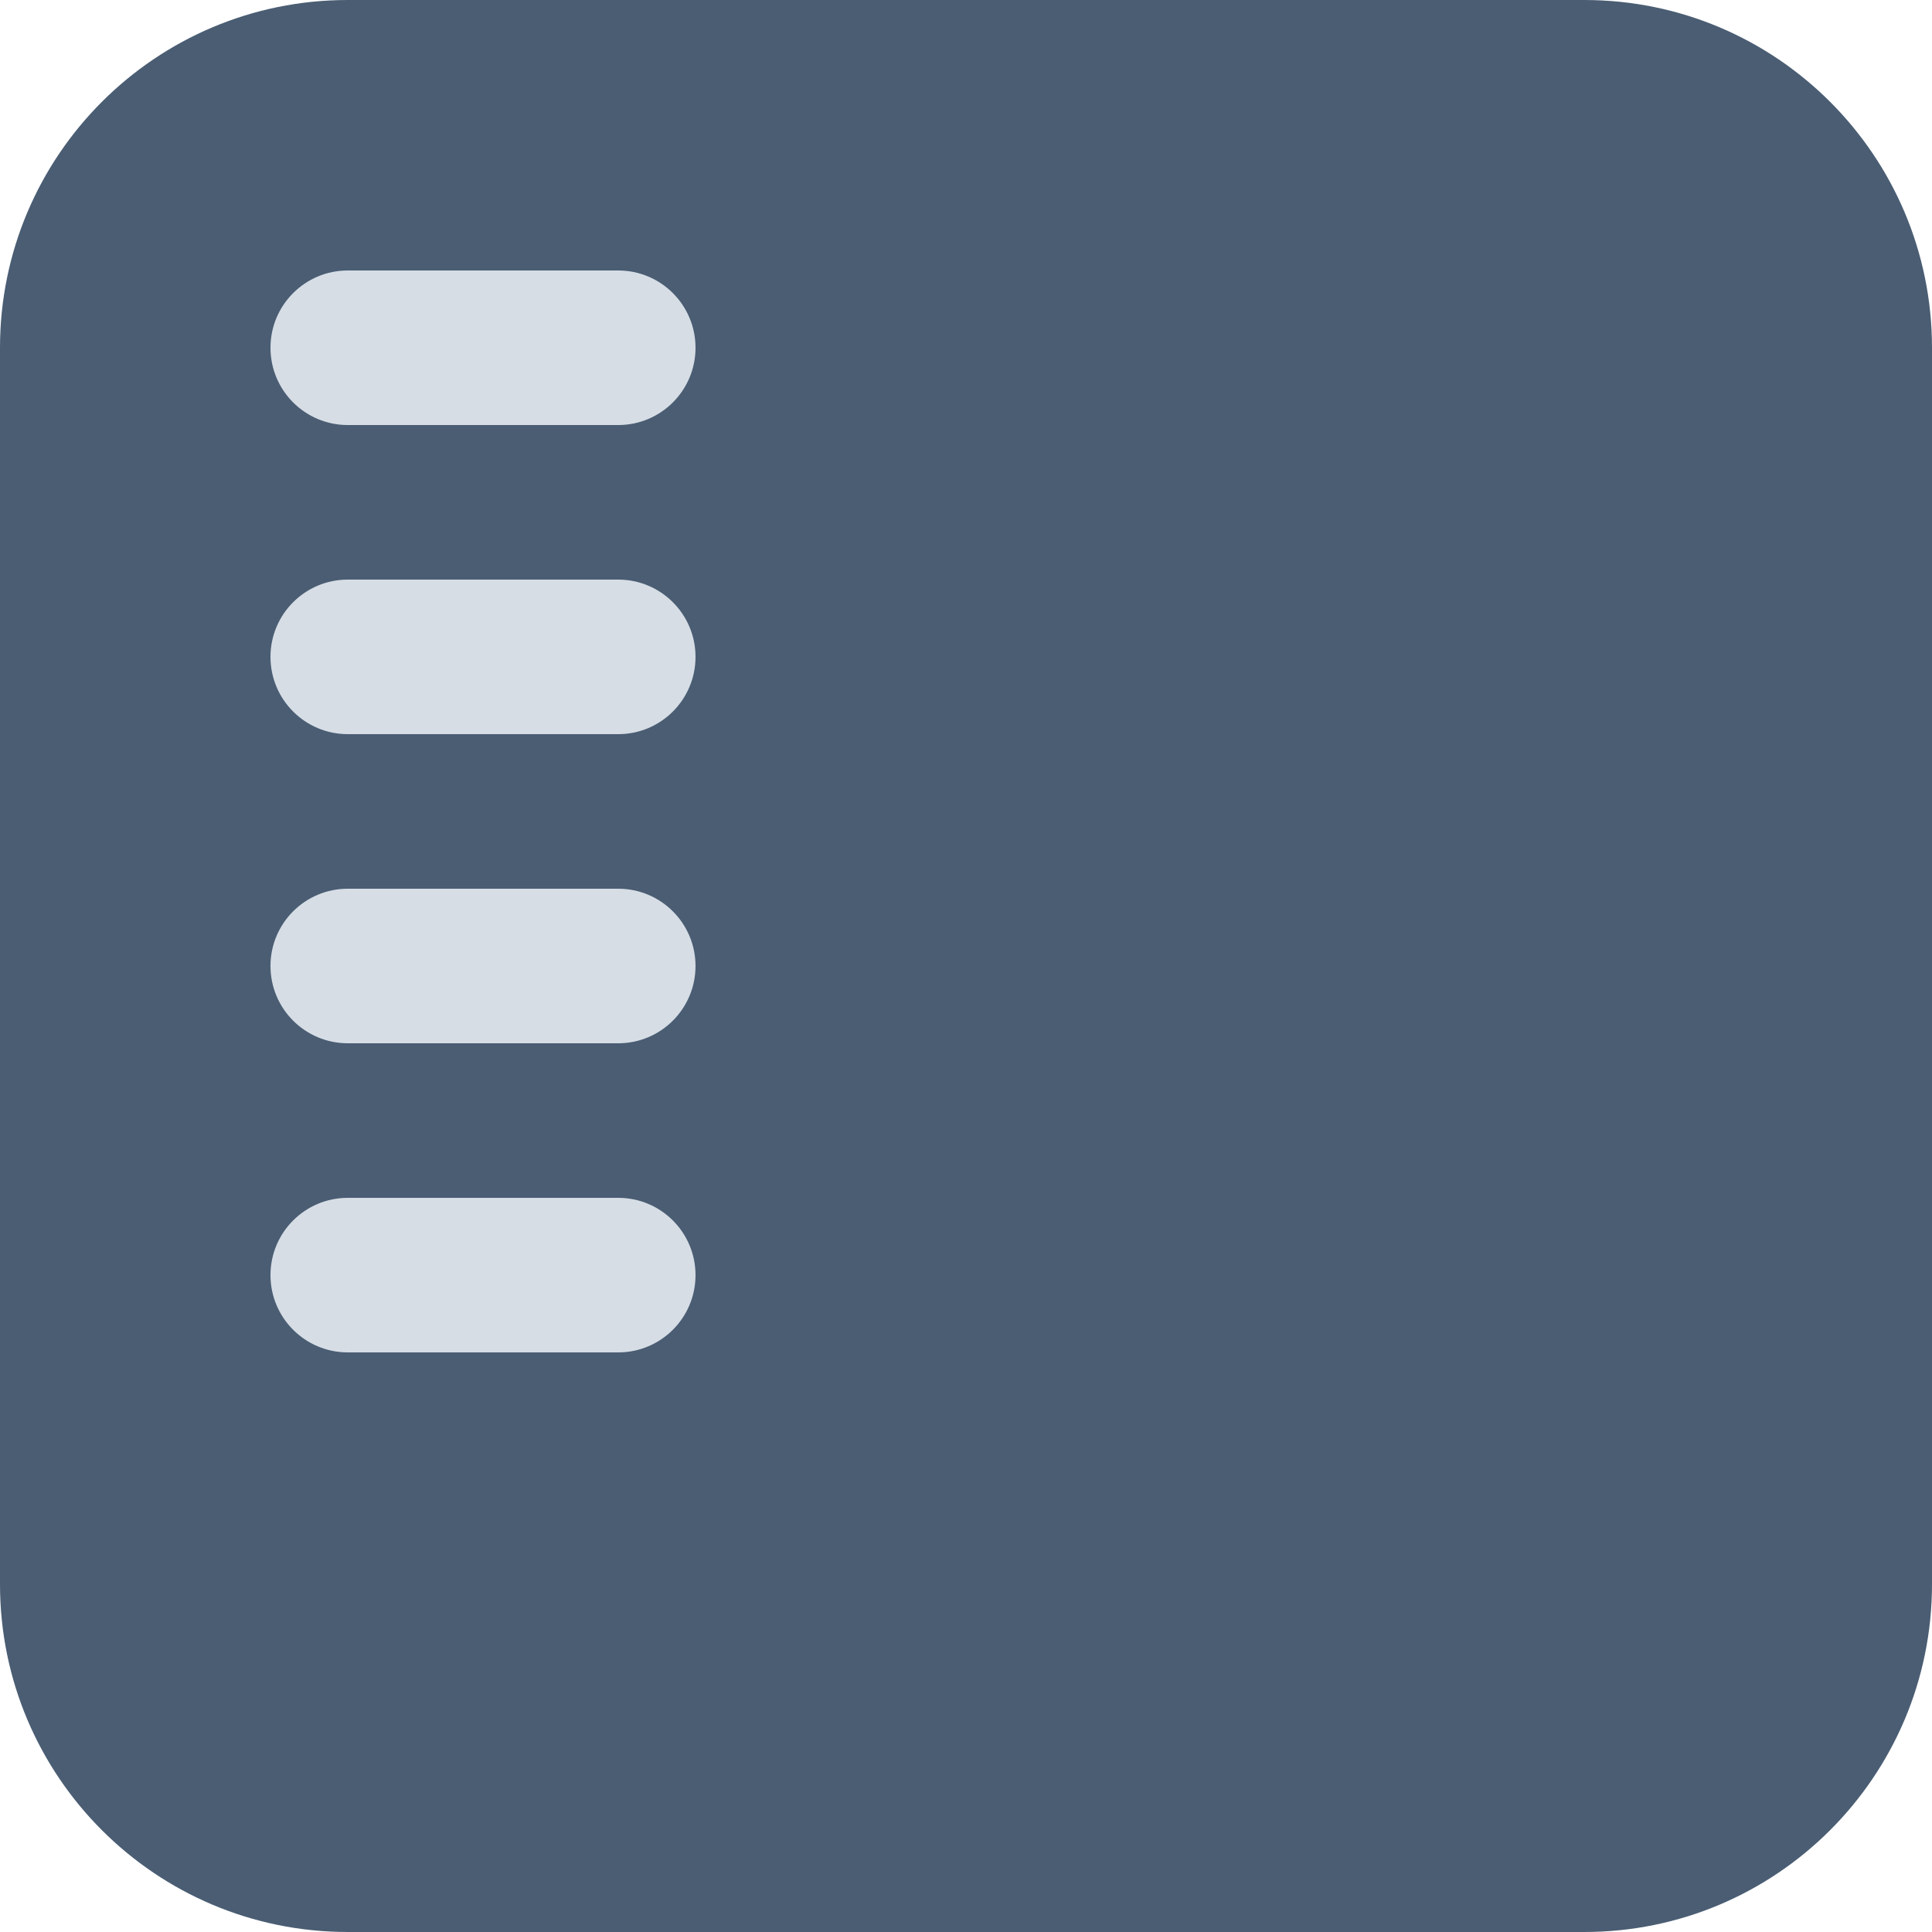
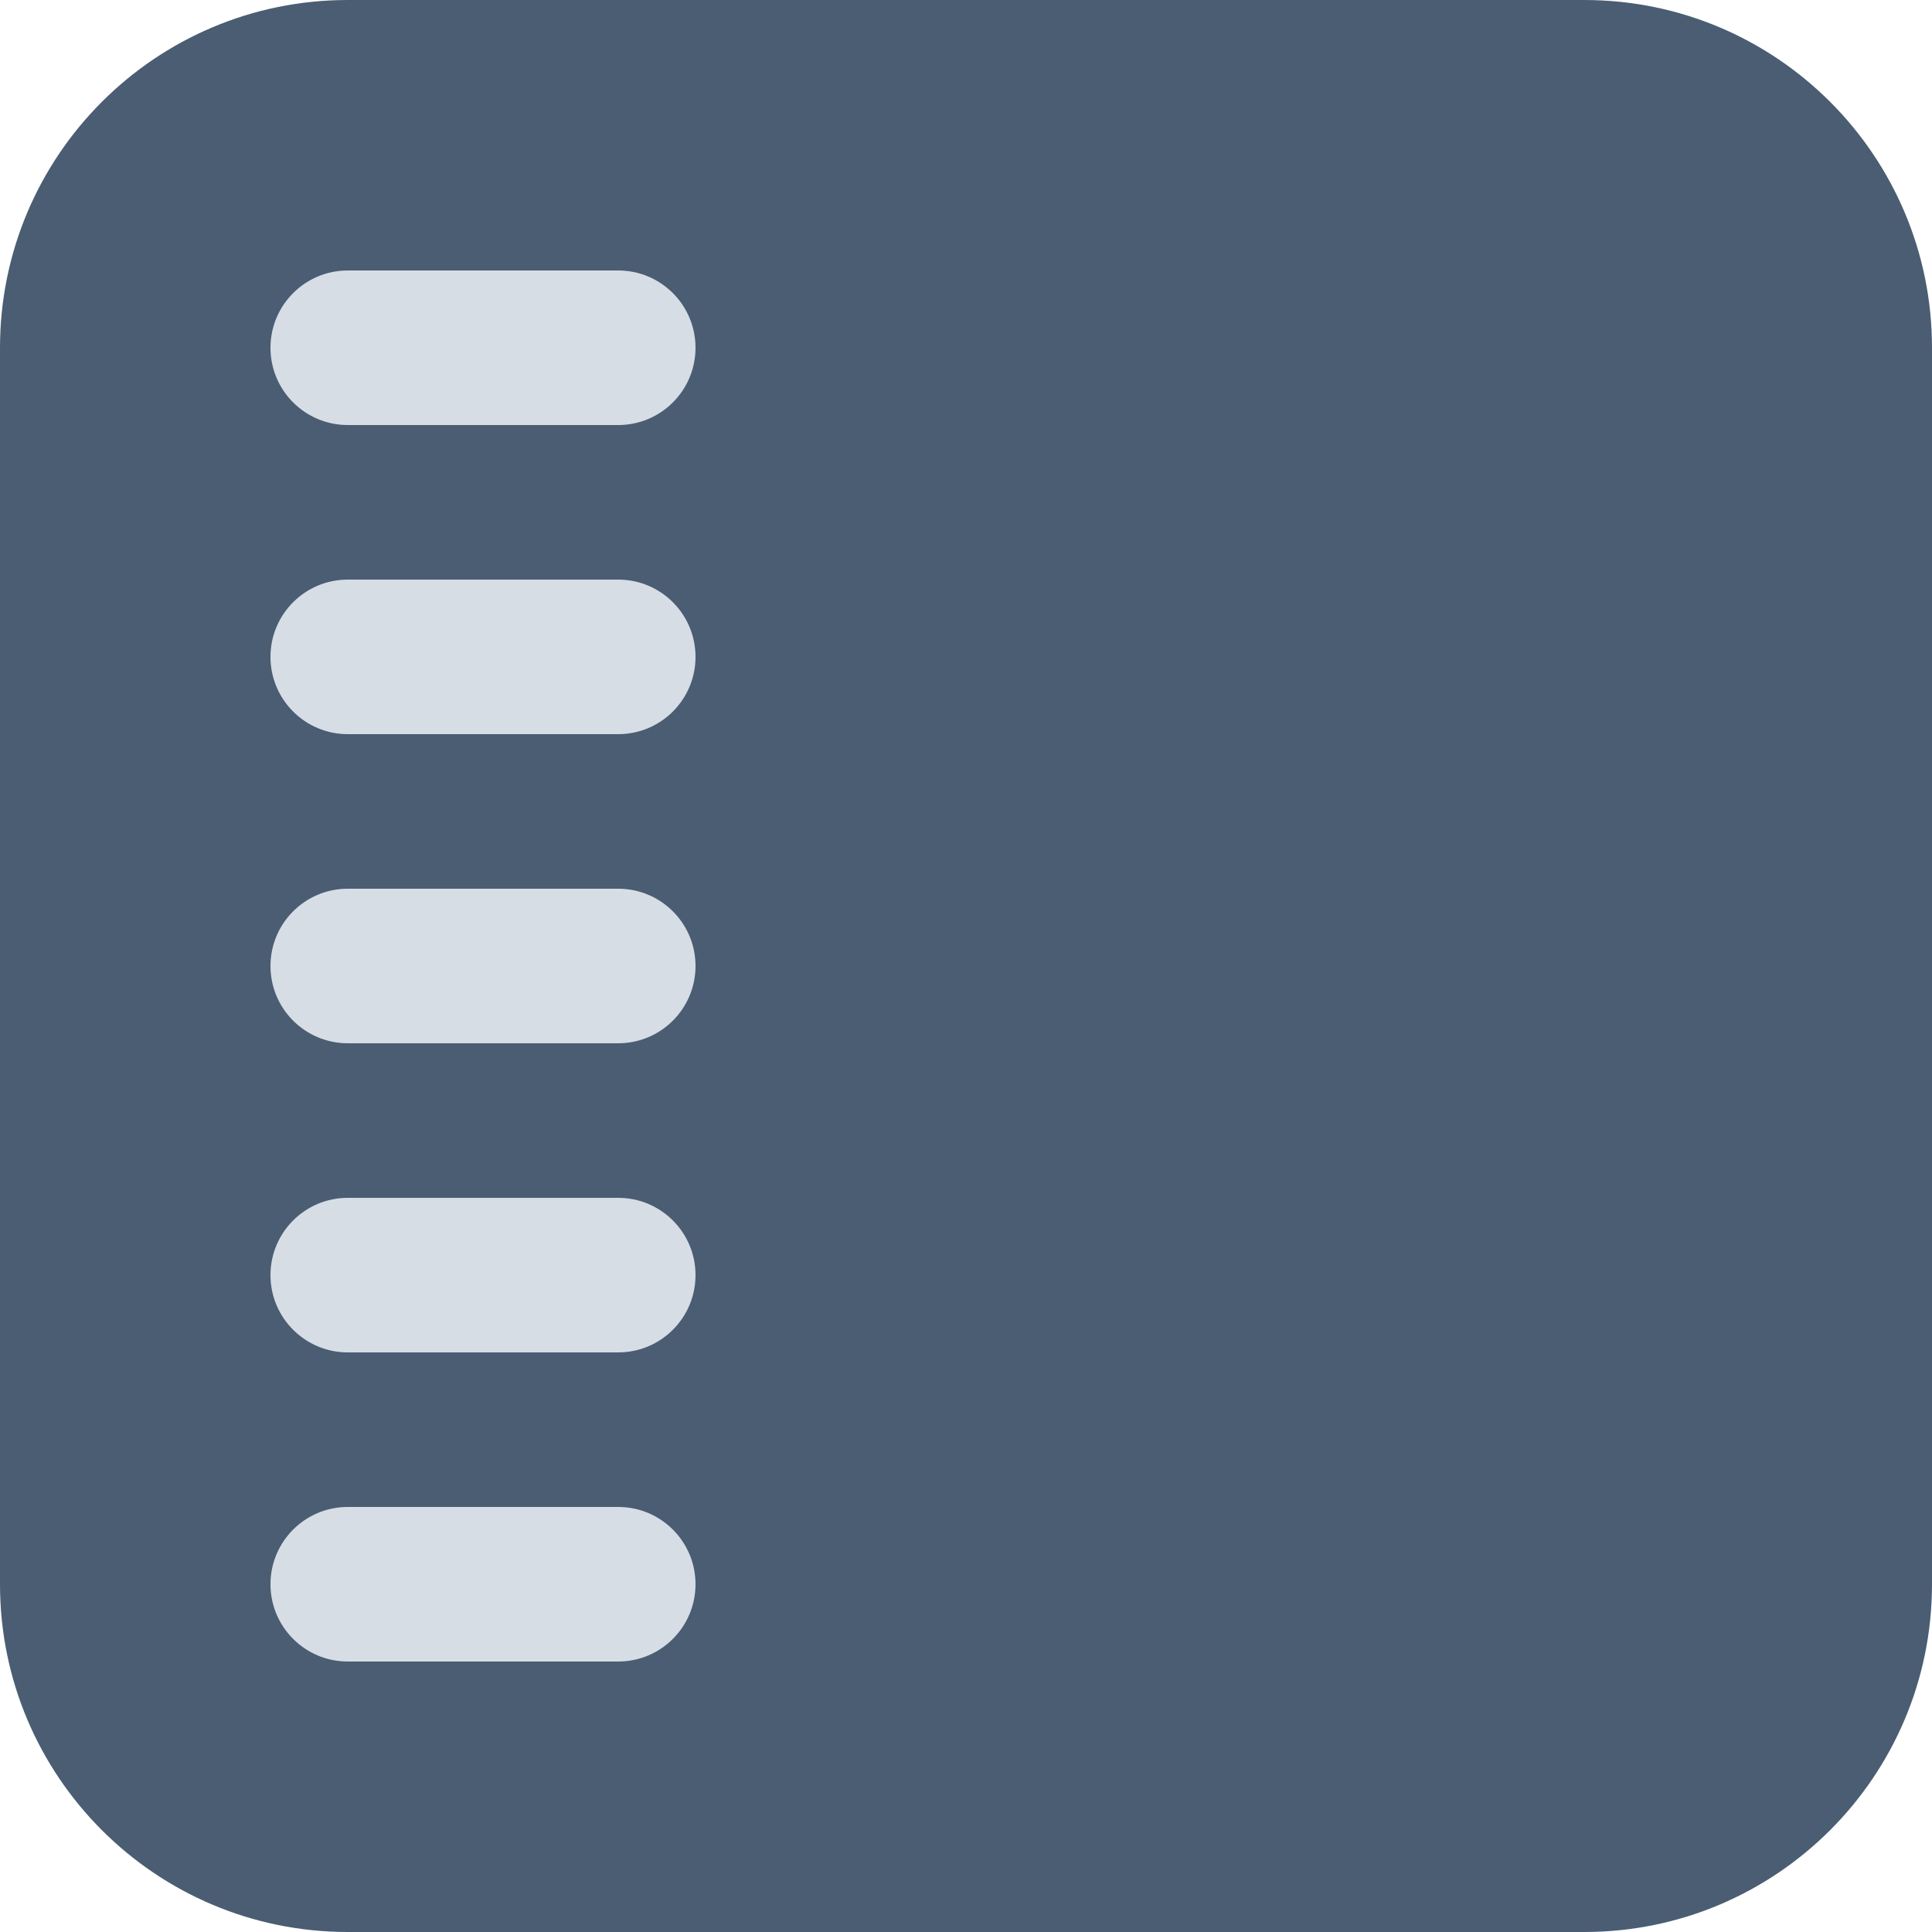
<svg xmlns="http://www.w3.org/2000/svg" viewBox="0 0 100 100">
  <rect width="100" height="100" rx="18" fill="#4a5d73" />
  <rect x="14" y="14" width="22" height="8" rx="4" fill="#d6dde5" />
  <rect x="14" y="30" width="22" height="8" rx="4" fill="#d6dde5" />
  <rect x="14" y="46" width="22" height="8" rx="4" fill="#d6dde5" />
  <rect x="14" y="62" width="22" height="8" rx="4" fill="#d6dde5" />
+   <rect x="14" y="78" width="22" height="8" rx="4" fill="#d6dde5" />
</svg>
